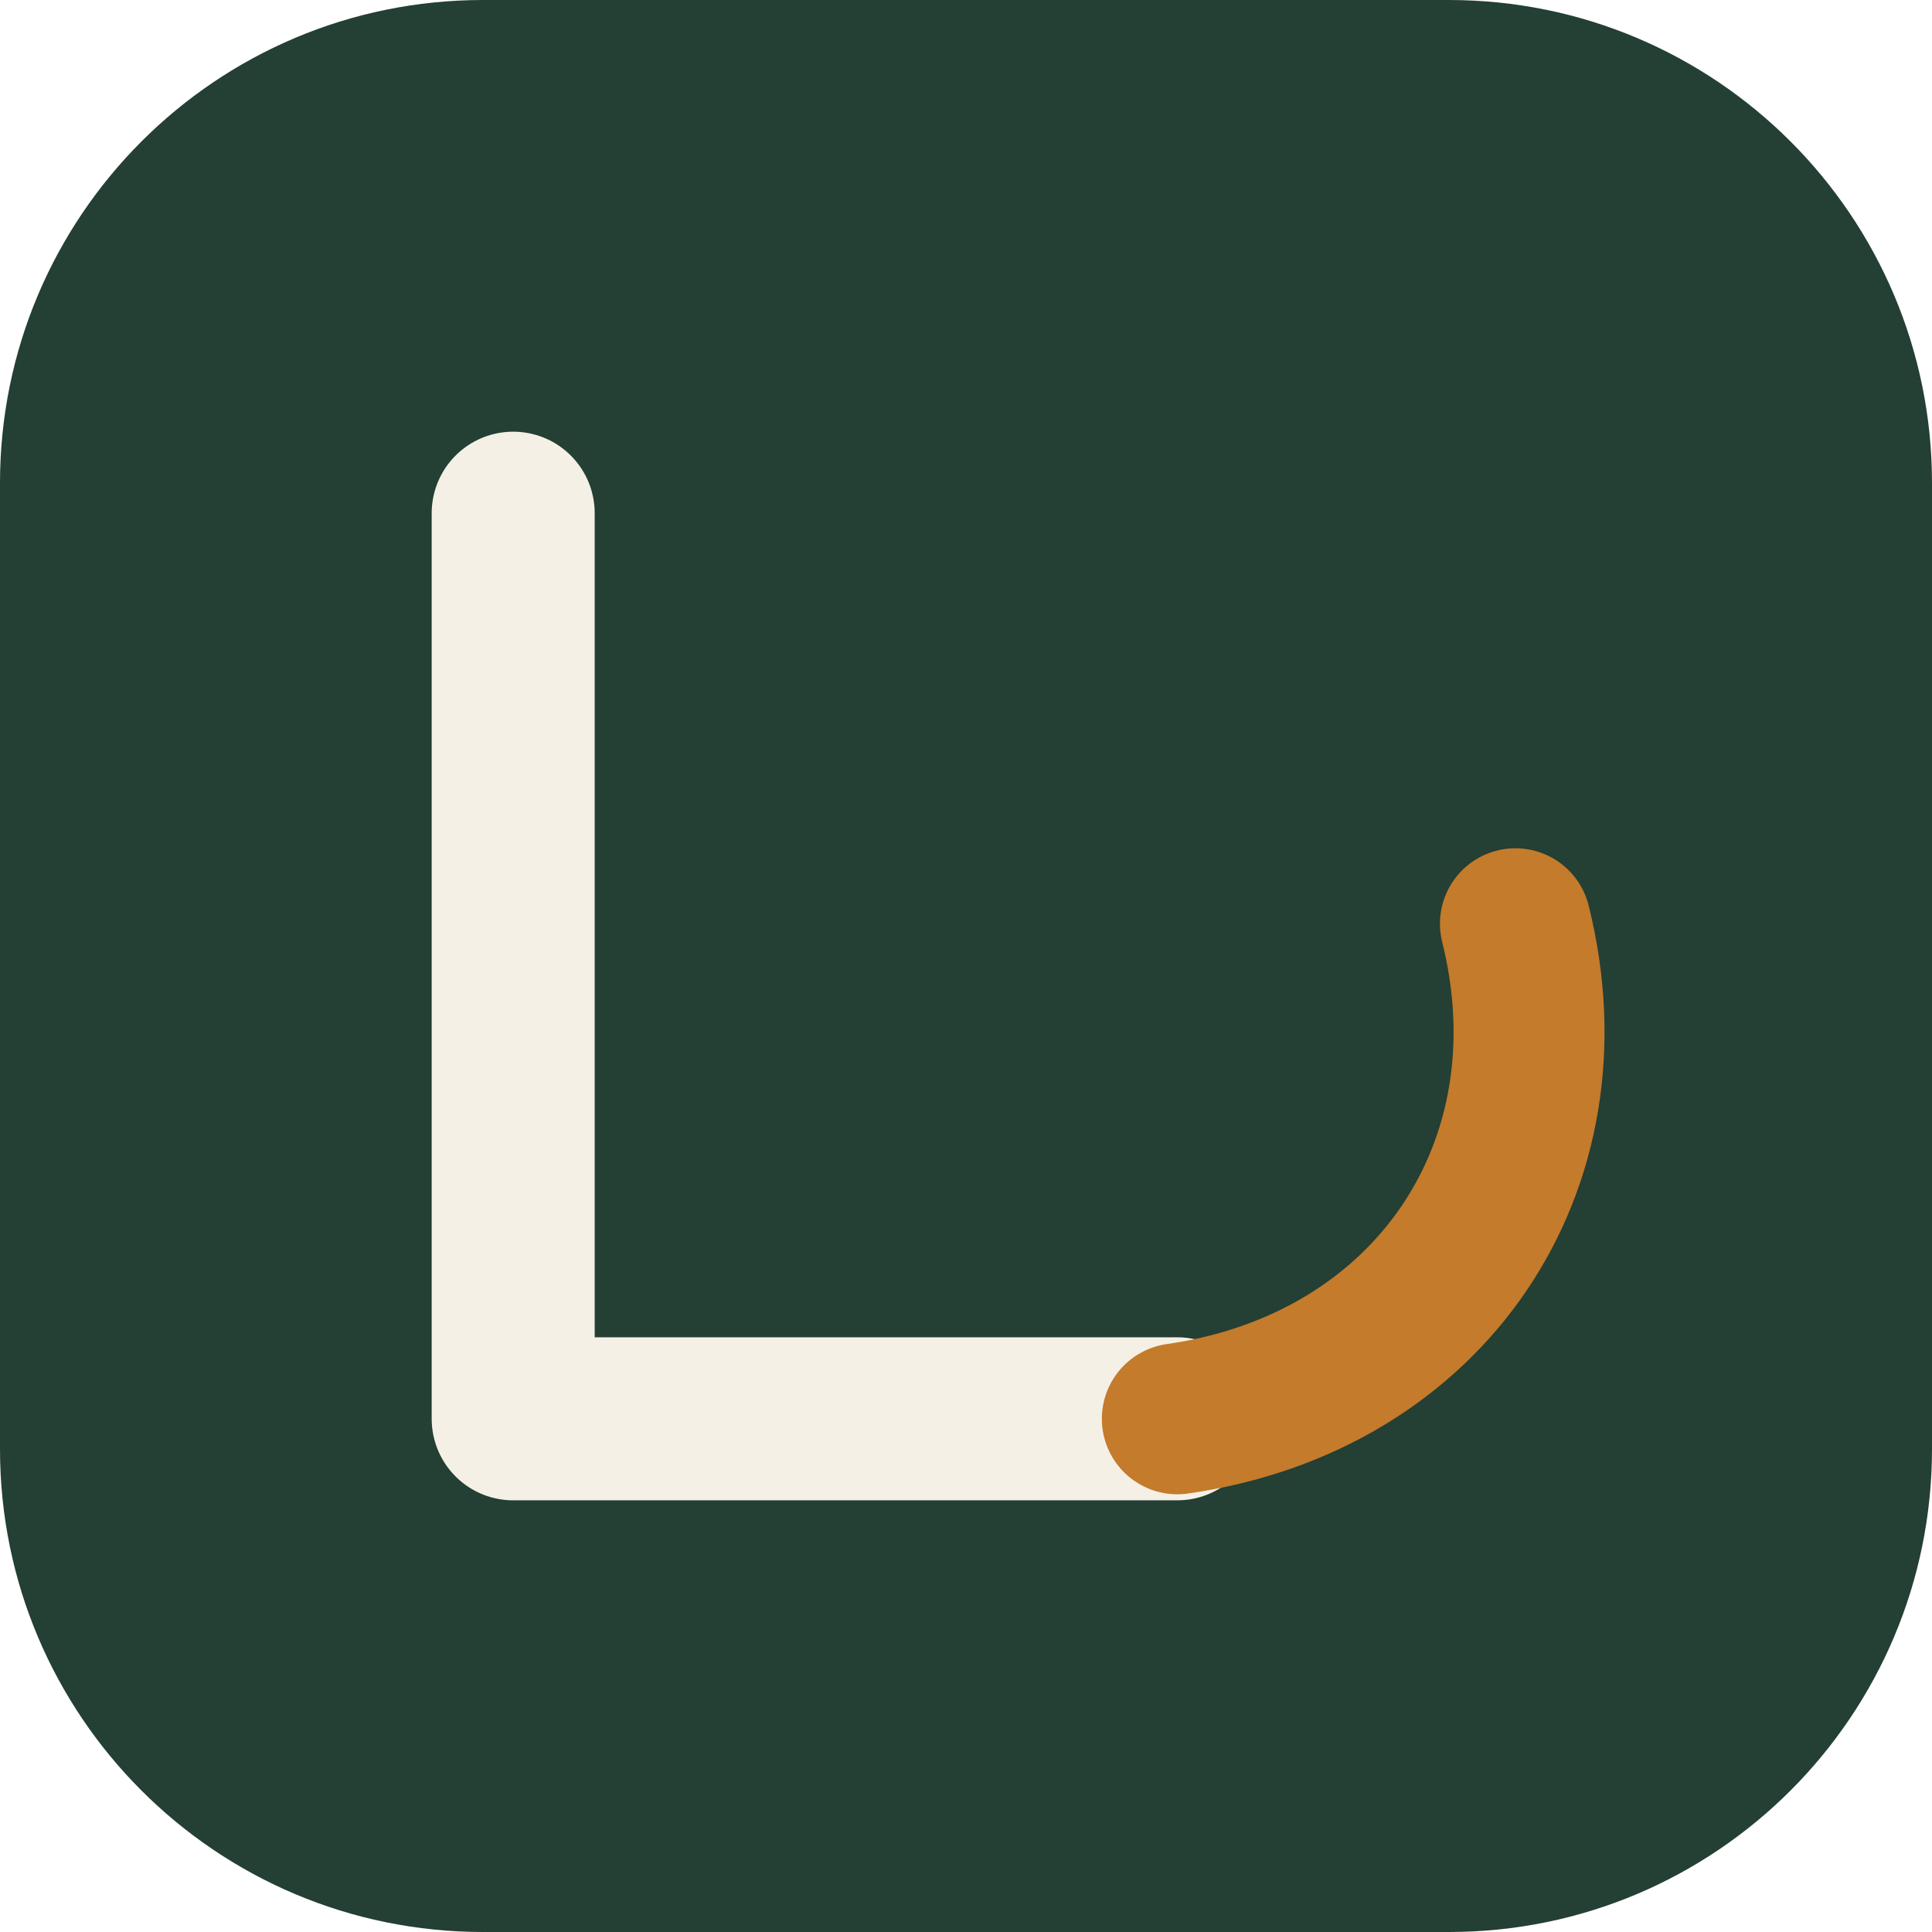
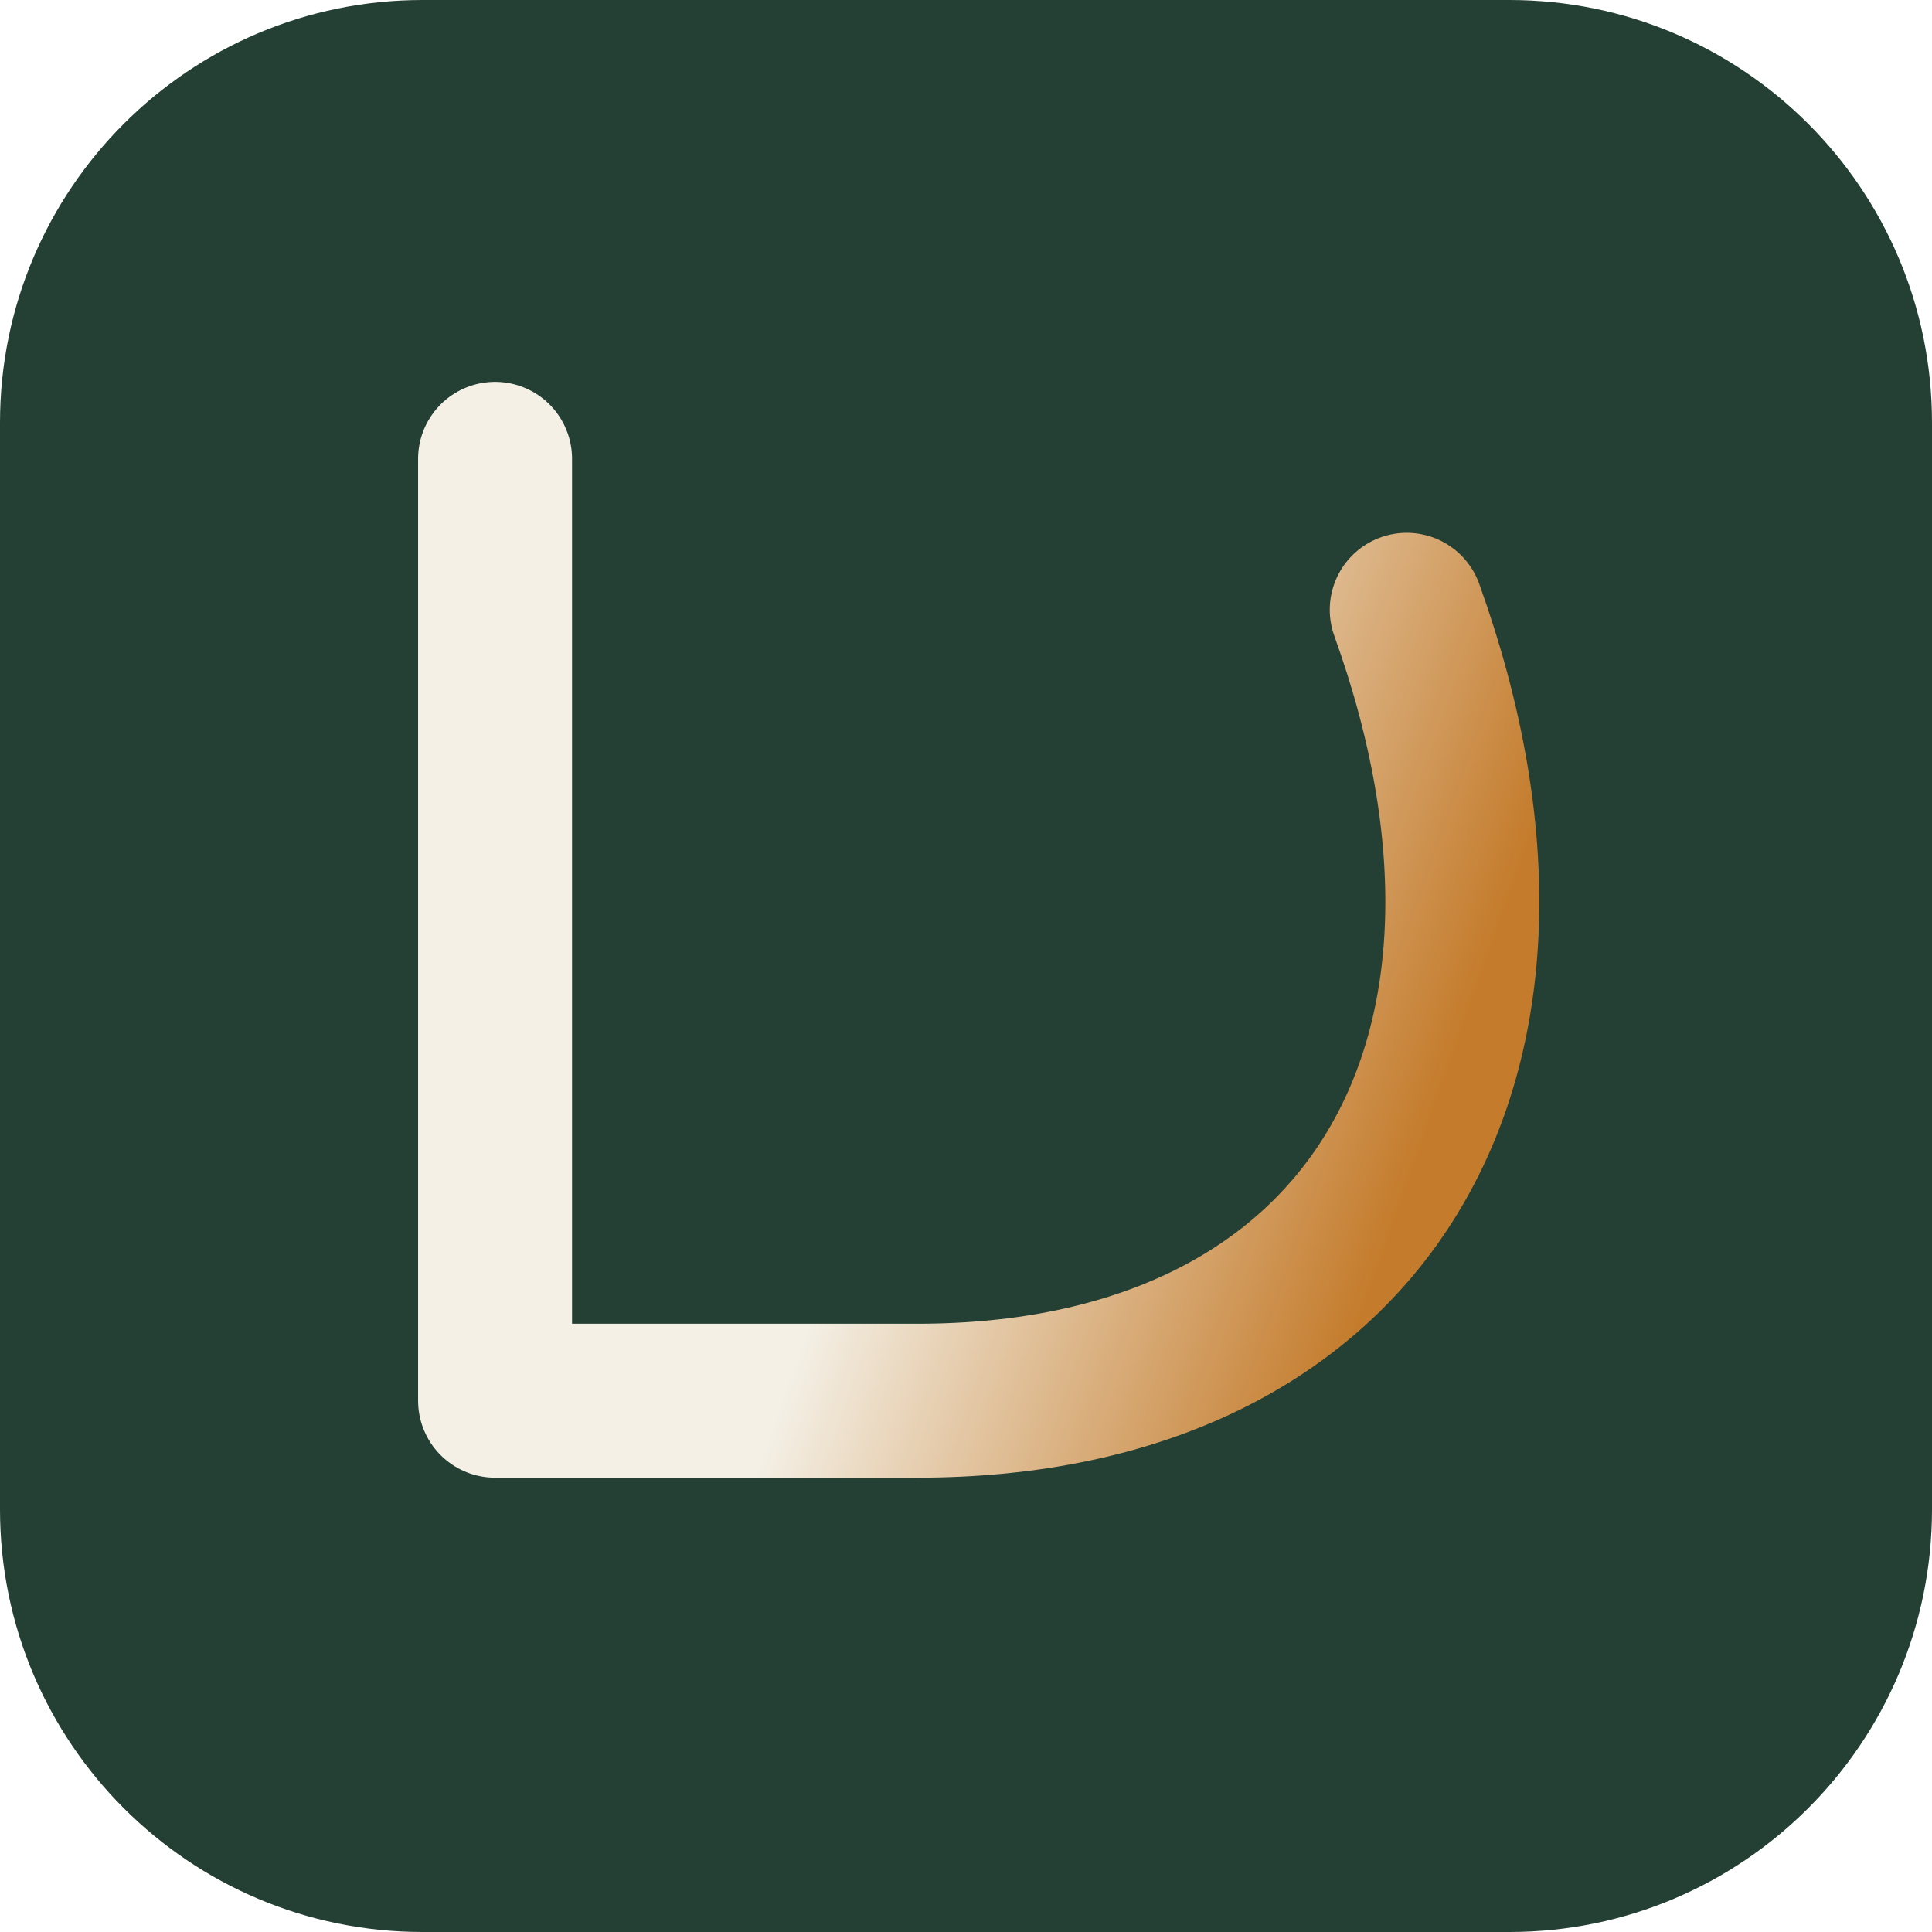
- <svg xmlns="http://www.w3.org/2000/svg" viewBox="0 0 32 32">
-   <rect width="32" height="32" rx="8" fill="#243F34" />
-   <path d="M8.5 8.5v15h11" fill="none" stroke="#F4F0E6" stroke-width="2.7" stroke-linecap="round" stroke-linejoin="round" />
-   <path d="M19.5 23.5c4.2-.6 6.6-4.2 5.6-8.2" fill="none" stroke="#C47B2B" stroke-width="2.5" stroke-linecap="round" />
+ <svg xmlns="http://www.w3.org/2000/svg" viewBox="0 0 32 32" fill="none">
+   <rect width="32" height="32" rx="7" fill="#243F34" />
+   <path d="M8.2 7.6V23.2H15.2C22.6 23.2 26 17.6 23.3 10.1" stroke="url(#trace)" stroke-width="2.55" stroke-linecap="round" stroke-linejoin="round" />
+   <defs>
+     <linearGradient id="trace" x1="8" y1="9" x2="25" y2="15" gradientUnits="userSpaceOnUse">
+       <stop offset="0" stop-color="#F4F0E6" />
+       <stop offset="0.52" stop-color="#F4F0E6" />
+       <stop offset="1" stop-color="#C47B2B" />
+     </linearGradient>
+   </defs>
</svg>
